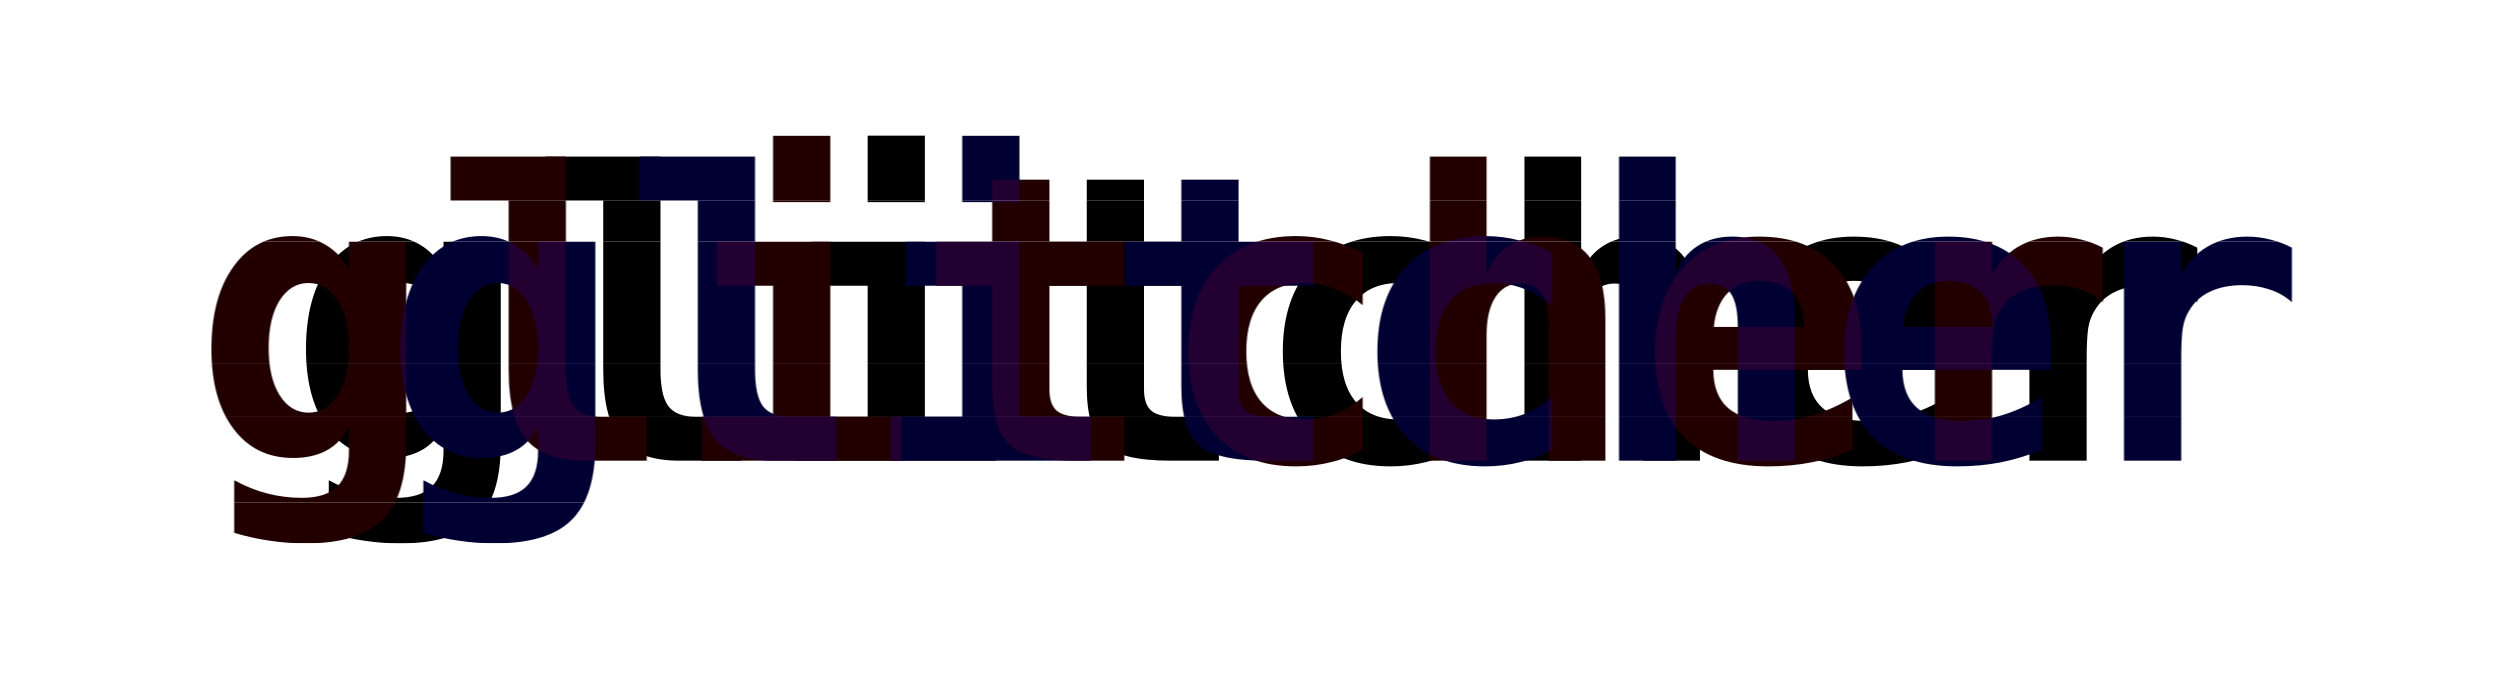
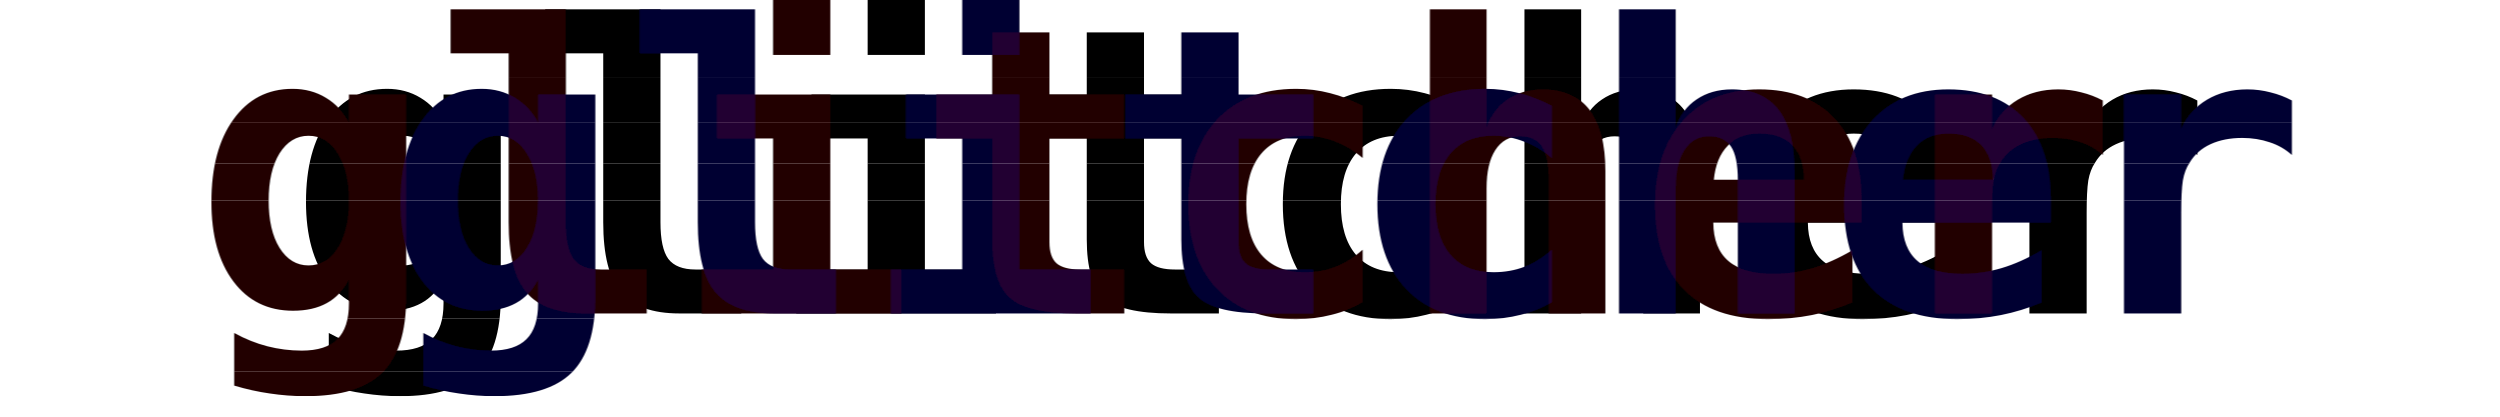
- <svg xmlns="http://www.w3.org/2000/svg" viewBox="0 0 144 40">
+ <svg xmlns="http://www.w3.org/2000/svg" viewBox="0 0 144 24">
  <style>
          text { fill: #220033; }
          @media (prefers-color-scheme: dark) { text { fill: #DDCCFF; } }
      </style>
-   <text filter="url(#glitch)" font-family="monospace, serif" font-weight="bolder" font-size="x-large" text-anchor="middle" dominant-baseline="middle" x="50%" y="50%">glitcher</text>
+   <text filter="url(#glitch)" font-family="monospace, serif" font-weight="bolder" font-size="x-large" text-anchor="middle" dominant-baseline="mathematical" x="50%" y="42%">glitcher</text>
  <defs>
    <filter id="glitch" primitiveUnits="objectBoundingBox" x="-10%" y="0%" width="120%" height="100%">
      <feColorMatrix in="SourceGraphic" result="red" type="matrix" values="1 0 0 0 0 0 0 0 0 0 0 0 0 0 0 0 0 0 1 0" />
      <feColorMatrix in="SourceGraphic" result="green" type="matrix" values="0 0 0 0 0 0 1 0 0 0 0 0 0 0 0 0 0 0 1 0" />
      <feColorMatrix in="SourceGraphic" result="blue" type="matrix" values="0 0 0 0 0 0 0 0 0 0 0 0 1 0 0 0 0 0 1 0" />
      <feOffset in="red" result="red-shifted" dx="-0.05" dy="0">
-         <animate attributeName="dx" keyTimes="0; 0.07; 0.09; 0.21; 0.25; 0.26; 0.29; 0.40; 0.43; 0.44; 0.50; 0.53; 0.56; 0.58; 0.61; 0.63; 0.71; 0.84; 0.92; 0.94" values="0.02; -0.01; 0.02; 0.01; 0.01; 0.03; -0.02; -0.01; -0.02; -0.04; 0.02; 0.02; -0.02; 0.01; -0.01; -0.01; 0.01; 0.03; -0.01; 0.02" begin="0" dur="18s" calcMode="discrete" repeatCount="indefinite" fill="freeze" />
+         <animate attributeName="dx" keyTimes="0; 0.08; 0.15; 0.20; 0.21; 0.30; 0.44; 0.47; 0.48; 0.59; 0.79; 0.85; 0.86; 0.92; 0.94; 0.95" values="-0.01; -0.02; 0.02; 0.01; 0.02; -0.01; 0.04; 0.01; 0.02; 0.01; 0.02; -0.01; -0.02; 0.02; 0.02; -0.01" begin="0" dur="8s" calcMode="discrete" repeatCount="indefinite" fill="freeze" />
      </feOffset>
      <feOffset in="blue" result="blue-shifted" dx="0.05" dy="0">
-         <animate attributeName="dx" keyTimes="0; 0.05; 0.12; 0.13; 0.17; 0.20; 0.22; 0.24; 0.26; 0.30; 0.34; 0.39; 0.45; 0.49; 0.51; 0.52; 0.60; 0.70; 0.77; 0.84; 0.87" values="0.01; 0.02; -0.01; 0.01; 0.01; 0.02; -0.02; 0.01; 0.01; 0.02; 0.02; -0.02; -0.01; -0.01; 0.02; 0.01; -0.02; -0.01; -0.01; -0.01; -0.03" begin="0" dur="32s" calcMode="discrete" repeatCount="indefinite" fill="freeze" />
+         <animate attributeName="dx" keyTimes="0; 0.01; 0.02; 0.14; 0.21; 0.27; 0.34; 0.38; 0.54; 0.56; 0.67; 0.68; 0.75; 0.90; 0.96; 0.99" values="0.04; 0.01; -0.02; 0.01; 0.02; 0.02; 0.01; 0.01; -0.02; -0.01; 0.02; -0.02; -0.02; -0.03; -0.02; 0.02" begin="0" dur="40s" calcMode="discrete" repeatCount="indefinite" fill="freeze" />
      </feOffset>
      <feBlend mode="screen" in="red-shifted" in2="green" result="red-green" />
      <feBlend mode="screen" in="red-green" in2="blue-shifted" result="blended" />
-       <feOffset in="blended" dx="0" dy="0" y="0%" height="16%" result="slice_1a" />
-       <feOffset in="blended" dx="0" dy="0" y="16%" height="10%" result="slice_1b">
-         <animate attributeName="dx" keyTimes="0; 0.01; 0.05; 0.10; 0.12; 0.15; 0.20; 0.22; 0.24; 0.29; 0.36; 0.58; 0.60; 0.63; 0.66; 0.67; 0.76; 0.80; 0.91; 0.93; 0.96; 0.99" values="-0.01; -0.01; -0.02; 0.01; -0.02; -0.02; 0.02; -0.01; -0.02; 0.01; 0.02; 0.03; 0.01; -0.02; 0.04; -0.01; 0.02; 0.02; -0.02; -0.02; -0.02; 0.02" begin="0s" dur="66s" calcMode="discrete" repeatCount="indefinite" fill="freeze" />
+       <feOffset in="blended" dx="0" dy="0" y="0%" height="22%" result="slice_1a" />
+       <feOffset in="blended" dx="0" dy="0" y="22%" height="11%" result="slice_1b">
+         <animate attributeName="dx" keyTimes="0; 0.03; 0.10; 0.26; 0.30; 0.31; 0.42; 0.46; 0.61; 0.73" values="0.02; -0.01; 0.02; 0.02; -0.01; -0.01; -0.02; -0.01; -0.01; -0.04" begin="0s" dur="64s" calcMode="discrete" repeatCount="indefinite" fill="freeze" />
      </feOffset>
-       <feOffset in="blended" dx="0" dy="0" y="26%" height="30%" result="slice_2a" />
-       <feOffset in="blended" dx="0" dy="0" y="56%" height="13%" result="slice_2b">
-         <animate attributeName="dx" keyTimes="0; 0.05; 0.11; 0.13; 0.17; 0.32; 0.41; 0.51; 0.52; 0.55; 0.58; 0.65; 0.66; 0.75; 0.86; 0.98" values="-0.02; -0.02; 0.01; 0.02; -0.01; 0.02; 0.02; -0.03; -0.02; 0.01; -0.01; 0.02; 0.02; -0.01; -0.02; 0.01" begin="0s" dur="38s" calcMode="discrete" repeatCount="indefinite" fill="freeze" />
+       <feOffset in="blended" dx="0" dy="0" y="33%" height="10%" result="slice_2a" />
+       <feOffset in="blended" dx="0" dy="0" y="43%" height="9%" result="slice_2b">
+         <animate attributeName="dx" keyTimes="0; 0.17; 0.20; 0.22; 0.24; 0.27; 0.33; 0.41; 0.48; 0.67" values="0.02; 0.02; 0.02; 0.02; -0.01; -0.02; -0.02; -0.01; -0.01; -0.01" begin="0s" dur="35s" calcMode="discrete" repeatCount="indefinite" fill="freeze" />
      </feOffset>
-       <feOffset in="blended" dx="0" dy="0" y="69%" height="21%" result="slice_3a" />
-       <feOffset in="blended" dx="0" dy="0" y="90%" height="15%" result="slice_3b">
-         <animate attributeName="dx" keyTimes="0; 0.04; 0.07; 0.10; 0.12; 0.21; 0.31; 0.35; 0.49; 0.51; 0.54; 0.70; 0.71; 0.76" values="-0.01; 0.01; 0.01; 0.02; 0.01; 0.02; -0.01; 0.01; -0.01; 0.01; 0.02; -0.02; -0.02; 0.01" begin="0s" dur="64s" calcMode="discrete" repeatCount="indefinite" fill="freeze" />
+       <feOffset in="blended" dx="0" dy="0" y="52%" height="29%" result="slice_3a" />
+       <feOffset in="blended" dx="0" dy="0" y="81%" height="13%" result="slice_3b">
+         <animate attributeName="dx" keyTimes="0; 0.06; 0.07; 0.10; 0.11; 0.12; 0.14; 0.21; 0.30; 0.42; 0.46; 0.52; 0.58; 0.61; 0.63; 0.70; 0.74; 0.76; 0.83; 0.91" values="0.01; -0.02; 0.02; 0.01; 0.04; 0.04; -0.02; 0.01; -0.01; -0.02; -0.03; -0.02; -0.01; -0.02; 0.01; 0.01; 0.01; 0.02; -0.02; -0.02" begin="0s" dur="27s" calcMode="discrete" repeatCount="indefinite" fill="freeze" />
+       </feOffset>
+       <feOffset in="blended" dx="0" dy="0" y="94%" height="27%" result="slice_4a" />
+       <feOffset in="blended" dx="0" dy="0" y="121%" height="17%" result="slice_4b">
+         <animate attributeName="dx" keyTimes="0; 0.11; 0.22; 0.31; 0.38; 0.39; 0.41; 0.45; 0.54; 0.60; 0.62; 0.76; 0.77; 0.82; 0.86; 0.90; 0.91; 0.96" values="0.01; -0.01; -0.02; 0.02; 0.02; -0.02; 0.01; -0.02; -0.01; 0.01; -0.02; 0.02; 0.01; 0.01; 0.01; 0.01; -0.01; 0.01" begin="0s" dur="39s" calcMode="discrete" repeatCount="indefinite" fill="freeze" />
      </feOffset>
      <feMerge>
        <feMergeNode in="slice_1a" />
        <feMergeNode in="slice_1b" />
        <feMergeNode in="slice_2a" />
        <feMergeNode in="slice_2b" />
        <feMergeNode in="slice_3a" />
        <feMergeNode in="slice_3b" />
+         <feMergeNode in="slice_4a" />
+         <feMergeNode in="slice_4b" />
      </feMerge>
    </filter>
  </defs>
</svg>
